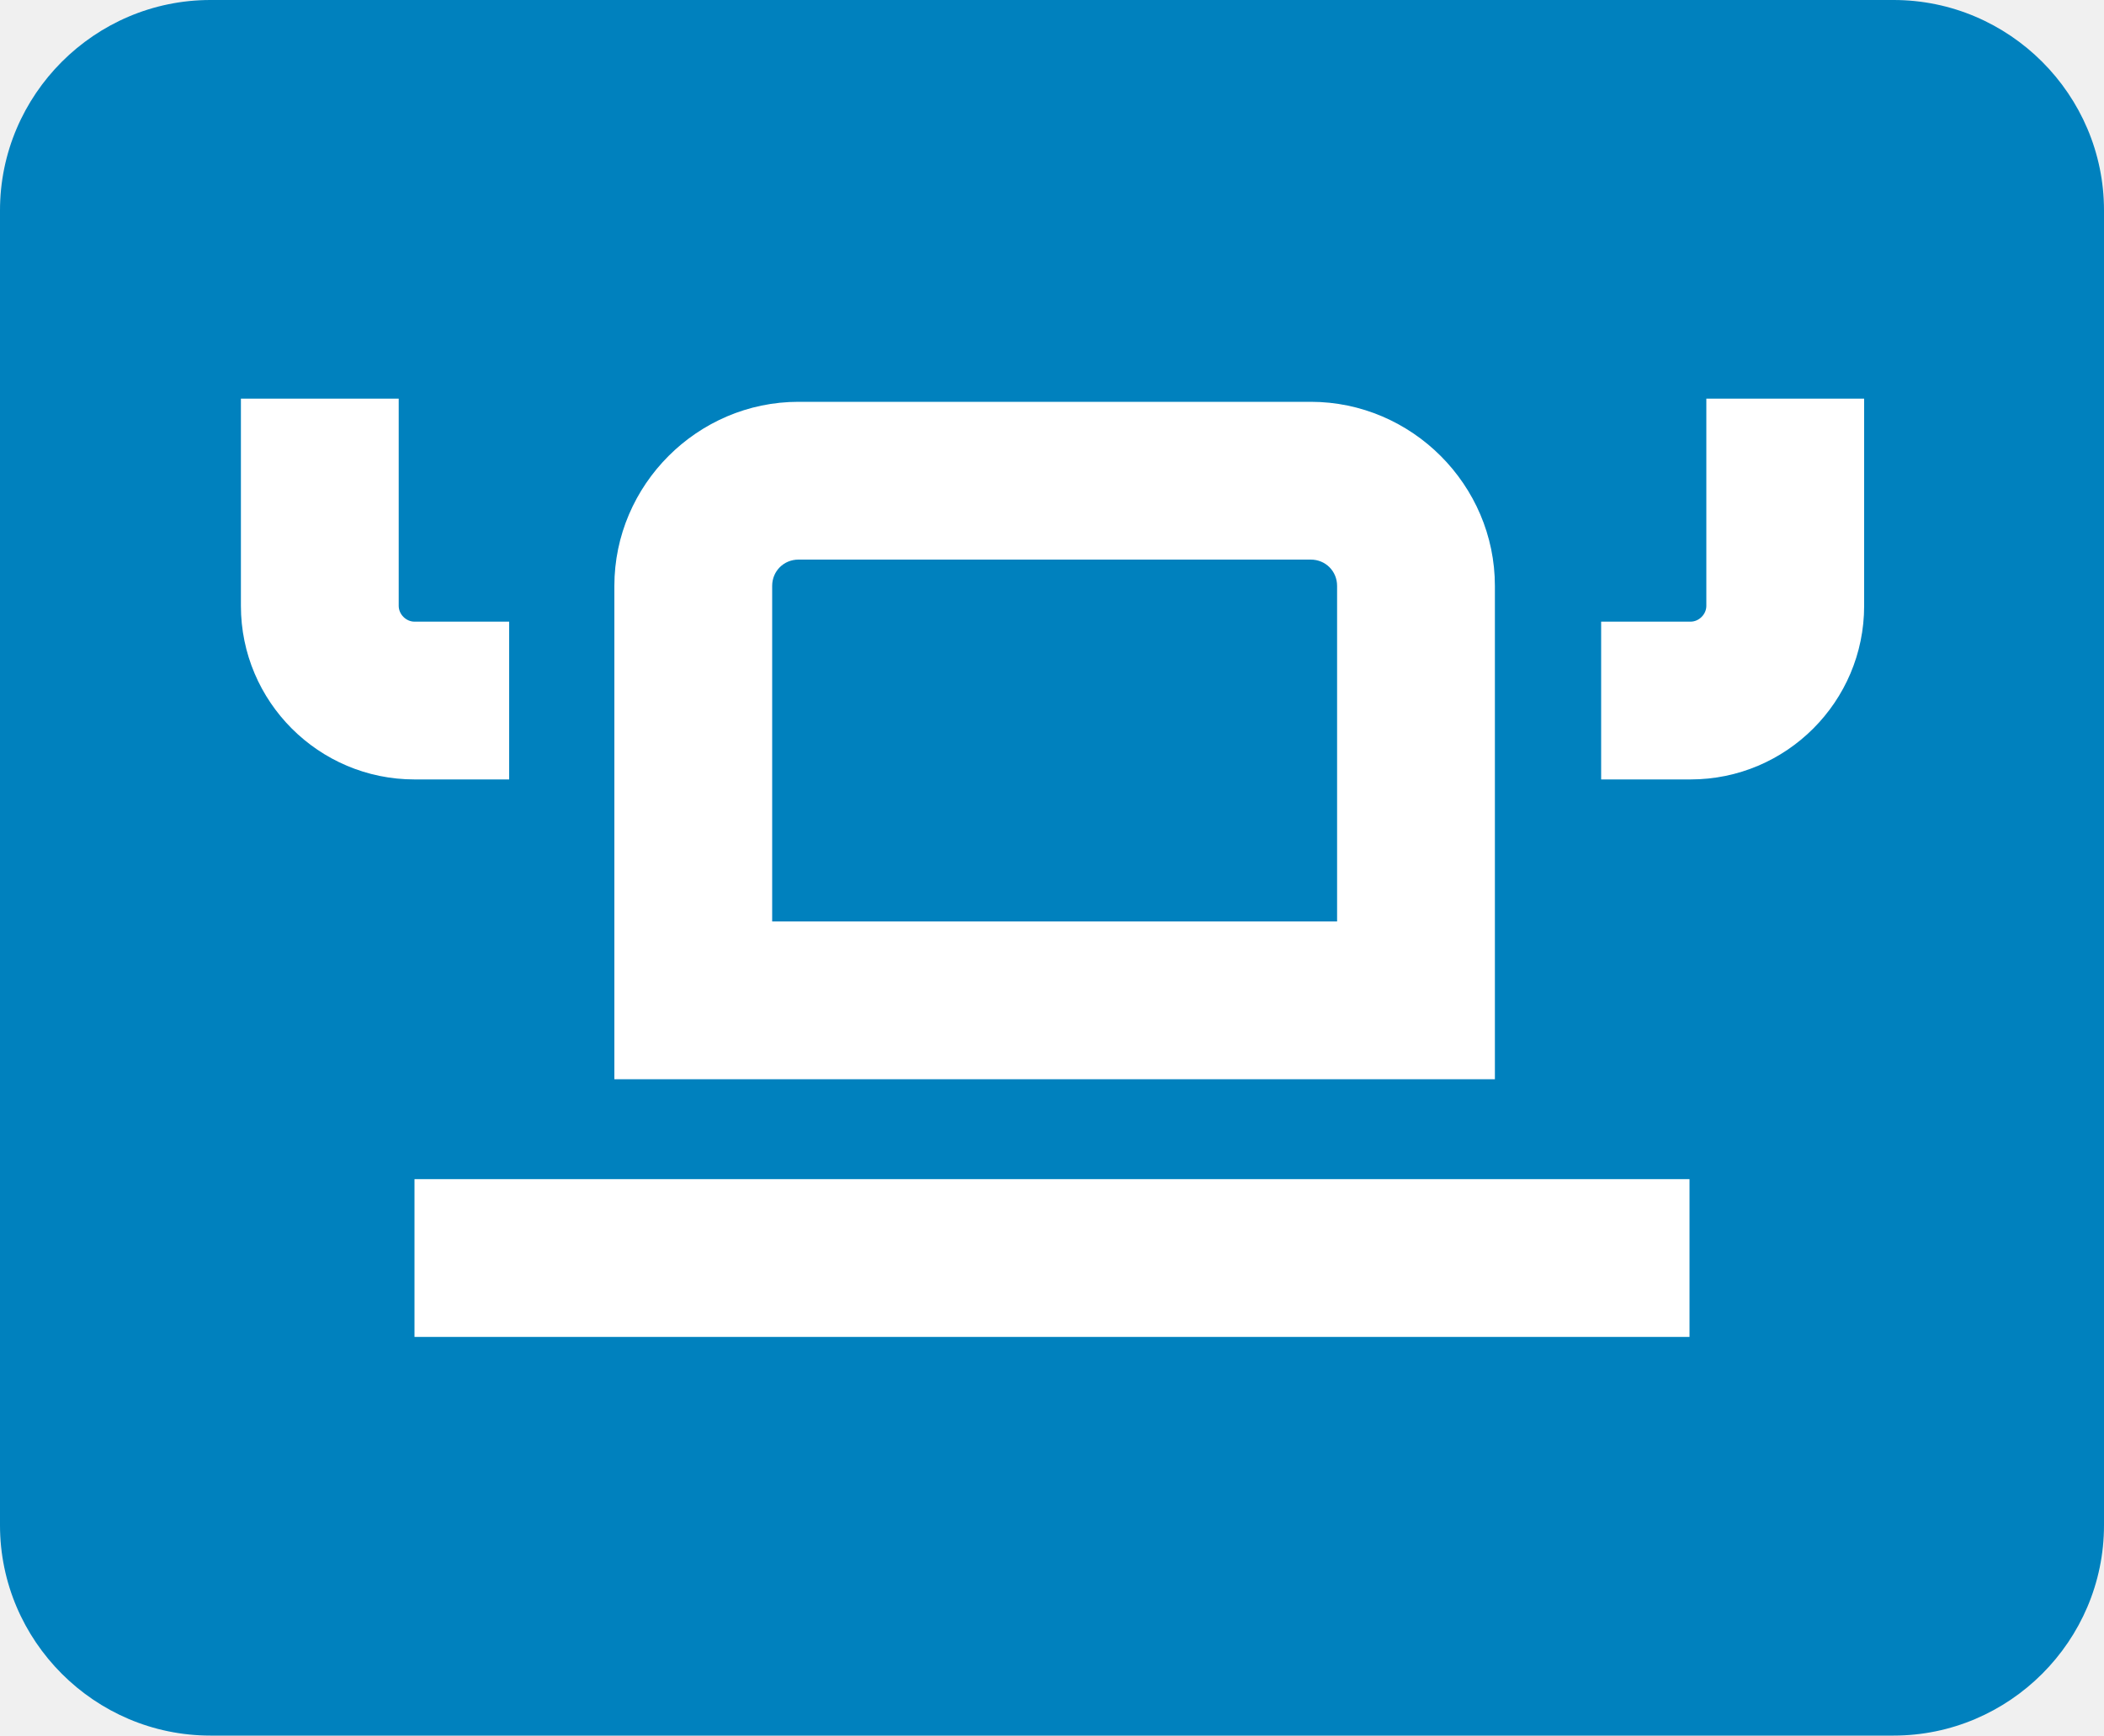
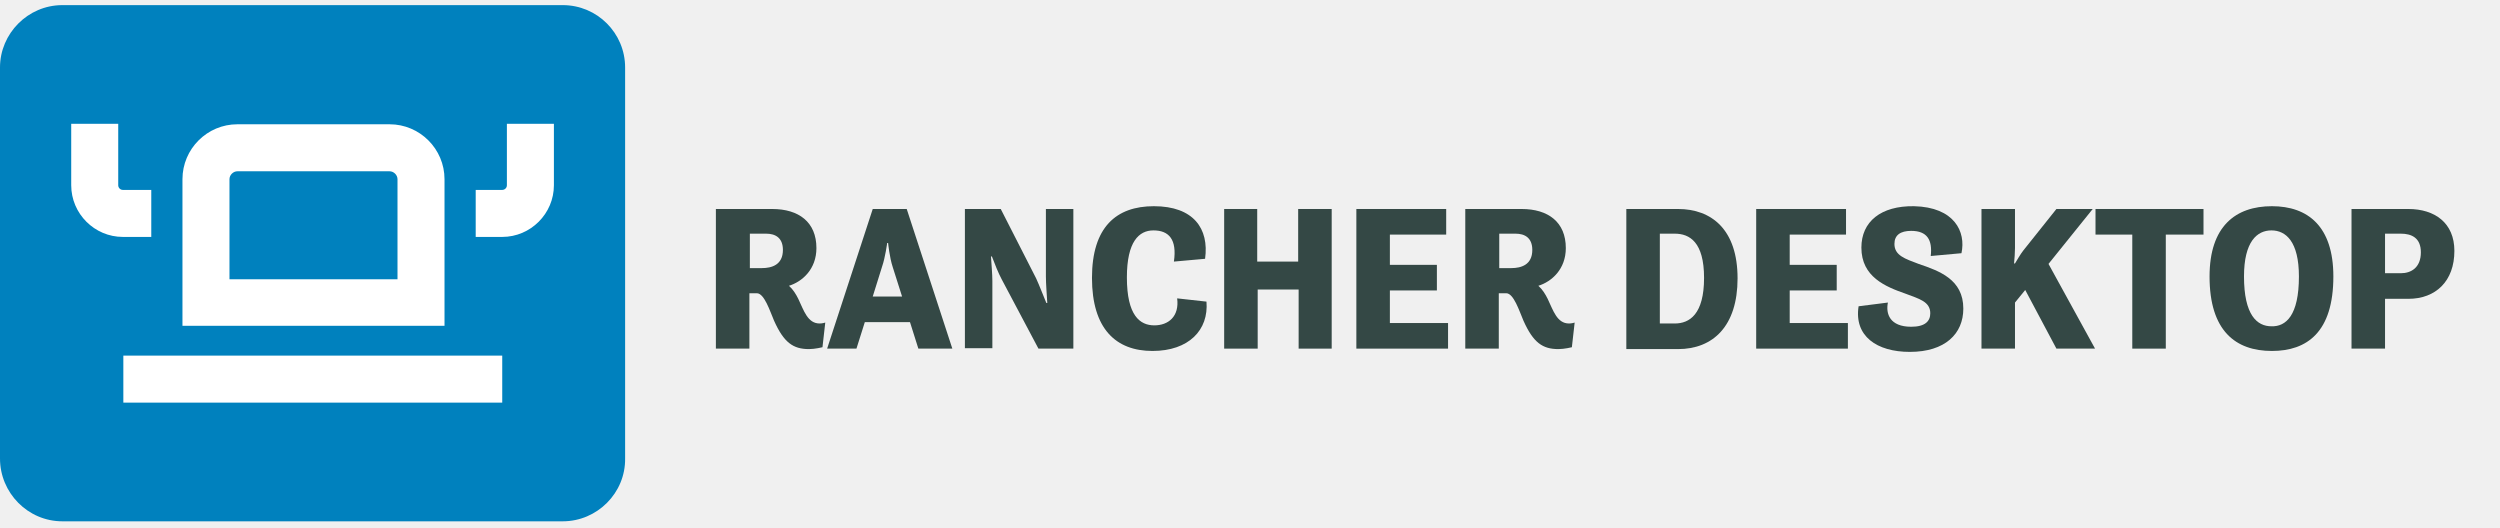
- <svg xmlns="http://www.w3.org/2000/svg" version="1.1" id="Layer_1" x="0px" y="0px" viewBox="0 0 200 165" style="enable-background:new 0 0 200 165;" xml:space="preserve">
+ <svg xmlns="http://www.w3.org/2000/svg" version="1.1" id="Layer_1" x="0px" y="0px" viewBox="0 0 537.1 113.4" style="enable-background:new 0 0 537.1 113.4;" xml:space="preserve">
  <style type="text/css">
	.st0{fill:#0081BE;}
	.st1{fill:#FFFFFF;}
+ 	.st2{fill:#344845;}
</style>
  <g>
    <g>
-       <path class="st0" d="M180,165H20c-11,0-20-9-20-20V20C0,9,9,0,20,0h160c11,0,20,9,20,20v125C200,156,191,165,180,165z" />
+       <path class="st0" d="M120.9,112H13.4C6,112,0,105.9,0,98.5v-84C0,7.2,6,1.1,13.4,1.1h107.5c7.4,0,13.4,6,13.4,13.4v84    C134.4,105.9,128.3,112,120.9,112z" />
      <g>
        <g>
-           <rect x="39.4" y="112.1" class="st1" width="121.2" height="15" />
-           <path class="st1" d="M142.1,55.7c0-9.6-7.9-17.5-17.5-17.5H75.9c-9.6,0-17.5,7.9-17.5,17.5v46.9h83.7V55.7z M127.1,87.6H73.4      V55.7c0-1.4,1.1-2.5,2.5-2.5h48.7c1.4,0,2.5,1.1,2.5,2.5V87.6z" />
-           <path class="st1" d="M48.4,74.1v-15h-9c-0.8,0-1.5-0.7-1.5-1.5V37.9h-15v19.7c0,9.1,7.4,16.5,16.5,16.5H48.4z" />
-           <path class="st1" d="M162.2,37.9v19.7c0,0.8-0.7,1.5-1.5,1.5h-8.5v15h8.5c9.1,0,16.5-7.4,16.5-16.5V37.9H162.2z" />
+           <rect x="26.5" y="76.4" class="st1" width="81.4" height="10.1" />
+           <path class="st1" d="M95.5,38.5c0-6.5-5.3-11.8-11.8-11.8H51c-6.5,0-11.8,5.3-11.8,11.8V70h56.3V38.5z M85.4,60H49.3V38.5      c0-0.9,0.8-1.7,1.7-1.7h32.7c0.9,0,1.7,0.8,1.7,1.7V60z" />
+           <path class="st1" d="M32.5,50.9V40.8h-6.1c-0.6,0-1-0.5-1-1V26.6H15.3v13.2c0,6.1,5,11.1,11.1,11.1H32.5z" />
+           <path class="st1" d="M108.9,26.6v13.2c0,0.6-0.5,1-1,1h-5.7v10.1h5.7c6.1,0,11.1-5,11.1-11.1V26.6H108.9z" />
        </g>
      </g>
    </g>
+     <g>
+       <path class="st2" d="M153.9,44.9h12c5.7,0,9.5,2.8,9.5,8.4c0,4.5-3,7.2-5.9,8.1c0.9,0.8,1.5,1.8,2,2.8c1.2,2.5,2,5.3,4.6,5.3    c0.6,0,1.2-0.2,1.2-0.2l-0.6,5.3c0,0-1.6,0.4-2.9,0.4c-3.4,0-5.4-1.4-7.5-6.1c-0.9-2.1-2.1-5.9-3.7-5.9h-1.6v11.9h-7.2V44.9z     M161.1,50.2v7.4h2.6c2.1,0,4.5-0.7,4.5-3.9c0-2.6-1.6-3.5-3.6-3.5H161.1z" />
+       <path class="st2" d="M187.5,44.9h7.3l9.8,30h-7.3l-1.8-5.7h-9.7l-1.8,5.7h-6.3L187.5,44.9z M187.5,63.7h6.3l-2-6.3    c-0.7-2.1-1-5.2-1-5.2h-0.2c0,0-0.4,3.1-1.1,5.1L187.5,63.7z" />
+       <path class="st2" d="M207.3,44.9h7.7l7.6,14.9c0.6,1.3,1.5,3.6,2.2,5.3h0.2c-0.1-1.7-0.3-4.1-0.3-5.8V44.9h5.9v30h-7.5L215.2,60    c-0.7-1.3-1.5-3.3-2.1-4.9h-0.2c0.1,1.7,0.3,3.7,0.3,5.3v14.4h-5.9V44.9z" />
+       <path class="st2" d="M234.6,59.7c0-10.9,5.2-15.4,13.3-15.4c8.5,0,11.9,4.8,11,11.3l-6.7,0.6c0.7-4.8-1.1-6.7-4.4-6.7    c-3.1,0-5.7,2.4-5.7,10.1c0,8.2,2.8,10.3,5.9,10.3c3,0,5.4-1.9,4.9-5.8l6.3,0.7c0.5,6.1-3.8,10.6-11.6,10.6    C239.7,75.4,234.6,70.6,234.6,59.7z" />
+       <path class="st2" d="M262.9,44.9h7.2v11.3h8.8V44.9h7.2v30H279V62.2h-8.8v12.7h-7.2V44.9z" />
+       <path class="st2" d="M291.4,44.9h19.3v5.5h-12.1v6.5h10.1v5.5h-10.1v7h12.5v5.5h-19.7V44.9z" />
+       <path class="st2" d="M314.9,44.9h12c5.7,0,9.5,2.8,9.5,8.4c0,4.5-3,7.2-5.9,8.1c0.9,0.8,1.5,1.8,2,2.8c1.2,2.5,2,5.3,4.6,5.3    c0.6,0,1.2-0.2,1.2-0.2l-0.6,5.3c0,0-1.6,0.4-2.9,0.4c-3.4,0-5.4-1.4-7.5-6.1c-0.9-2.1-2.1-5.9-3.7-5.9h-1.6v11.9h-7.2V44.9z     M322.1,50.2v7.4h2.6c2.1,0,4.5-0.7,4.5-3.9c0-2.6-1.6-3.5-3.6-3.5H322.1z" />
+       <path class="st2" d="M349.4,44.9h11.1c7.2,0,12.8,4.4,12.8,14.9c0,10.3-5.3,15.2-12.8,15.2h-11.1V44.9z M359.8,69.5    c3.2,0,6.3-2,6.3-9.8c0-7.7-3.1-9.5-6.3-9.5h-3.2v19.3H359.8z" />
+       <path class="st2" d="M377.3,44.9h19.3v5.5h-12.1v6.5h10.1v5.5h-10.1v7H397v5.5h-19.7V44.9z" />
+       <path class="st2" d="M405.6,65c-0.5,2.4,0.4,5.2,5,5.2c3,0,4.1-1.2,4.1-2.9c0-2.5-2.4-3.1-5.3-4.2c-4.3-1.5-9.5-3.6-9.5-9.9    c0-5.6,4.2-9,11.3-8.9c8.7,0.2,11.2,5.5,10.2,10.1l-6.6,0.6c0.4-3.5-0.8-5.4-4.2-5.4c-2.3,0-3.6,0.9-3.6,2.8    c0,2.5,2.3,3.2,5.2,4.3c4.4,1.5,9.6,3.3,9.6,9.6c0,5.4-3.9,9.3-11.5,9.3c-7.1,0-12-3.4-11-9.8L405.6,65z" />
+       <path class="st2" d="M425.7,44.9h7.2v8.4c0,0.9-0.1,2.3-0.2,3.3h0.2c0.5-0.8,1.1-1.9,1.8-2.8l7.1-8.9h7.8l-9.5,11.8l10,18.2h-8.3    l-6.7-12.6l-2.2,2.7v9.9h-7.2V44.9z" />
+       <path class="st2" d="M450.2,44.9h23.2v5.5h-8.1v24.5h-7.2V50.4h-7.9V44.9z" />
+       <path class="st2" d="M474.7,59.4c0-10.8,5.6-15.1,13.4-15.1c7.7,0,13.2,4.3,13.2,15.1c0,12-5.7,16-13.2,16    C480.3,75.4,474.7,71.1,474.7,59.4z M493.9,59.4c0-7.5-2.8-9.9-5.9-9.9c-3.1,0-5.9,2.4-5.9,9.9c0,8.3,2.8,10.7,5.9,10.7    C491.1,70.2,493.9,67.8,493.9,59.4z" />
+       <path class="st2" d="M505.2,44.9h12.2c5.7,0,9.9,3,9.9,9c0,6.5-4,10.3-9.9,10.3h-5v10.7h-7.2V44.9z M512.4,50.2v8.5h3.4    c2.2,0,4.3-1.2,4.3-4.5c0-3.1-2-4-4.3-4H512.4z" />
+     </g>
  </g>
</svg>
